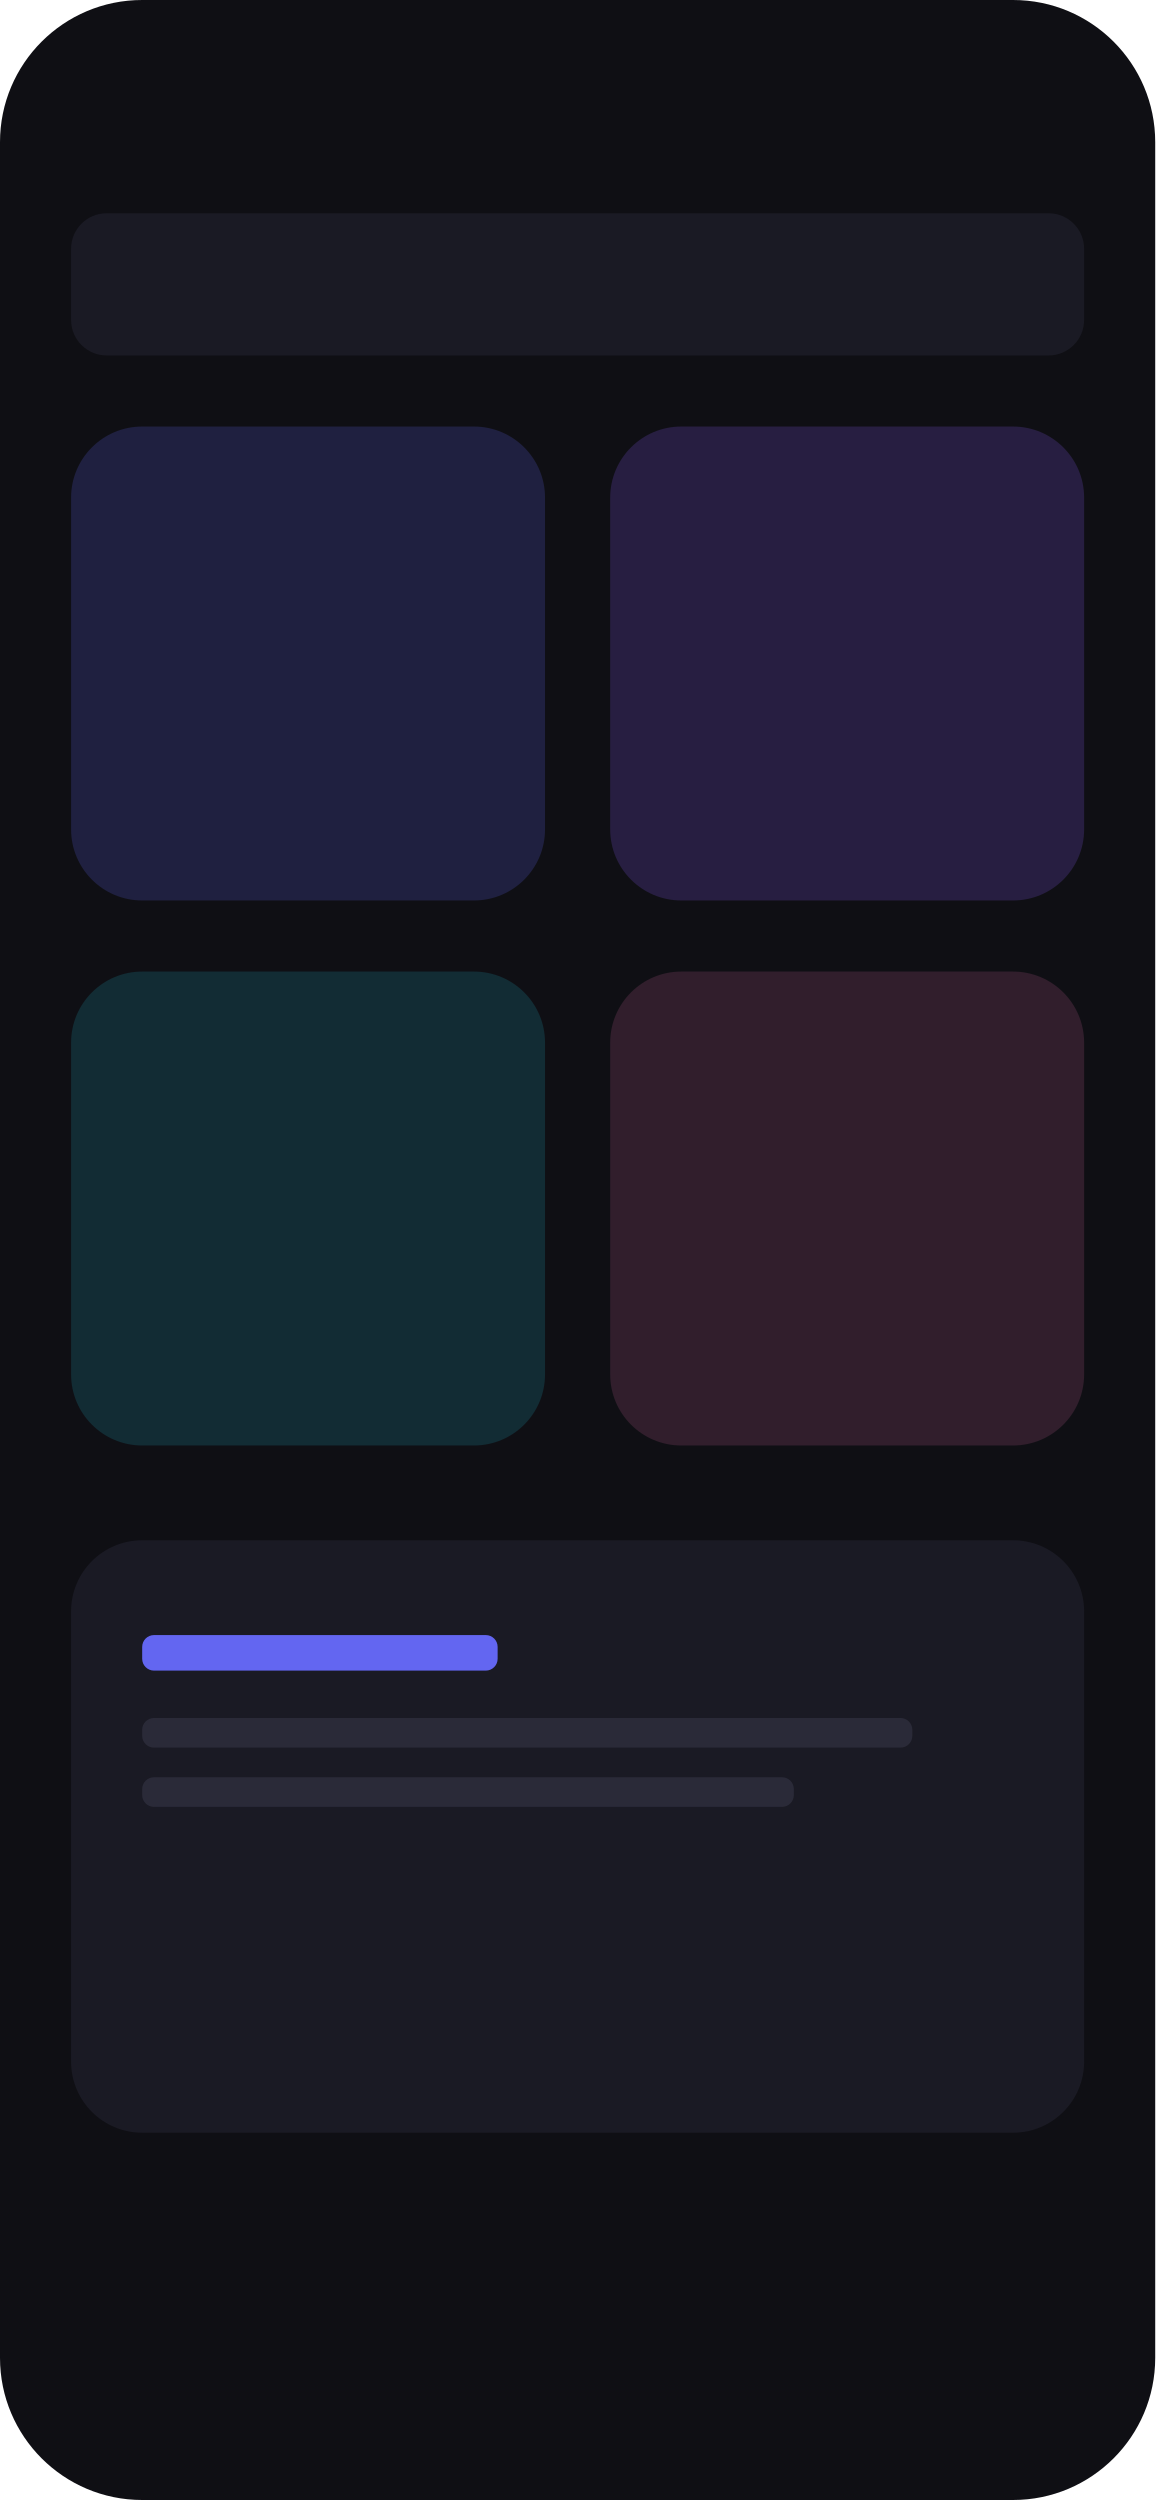
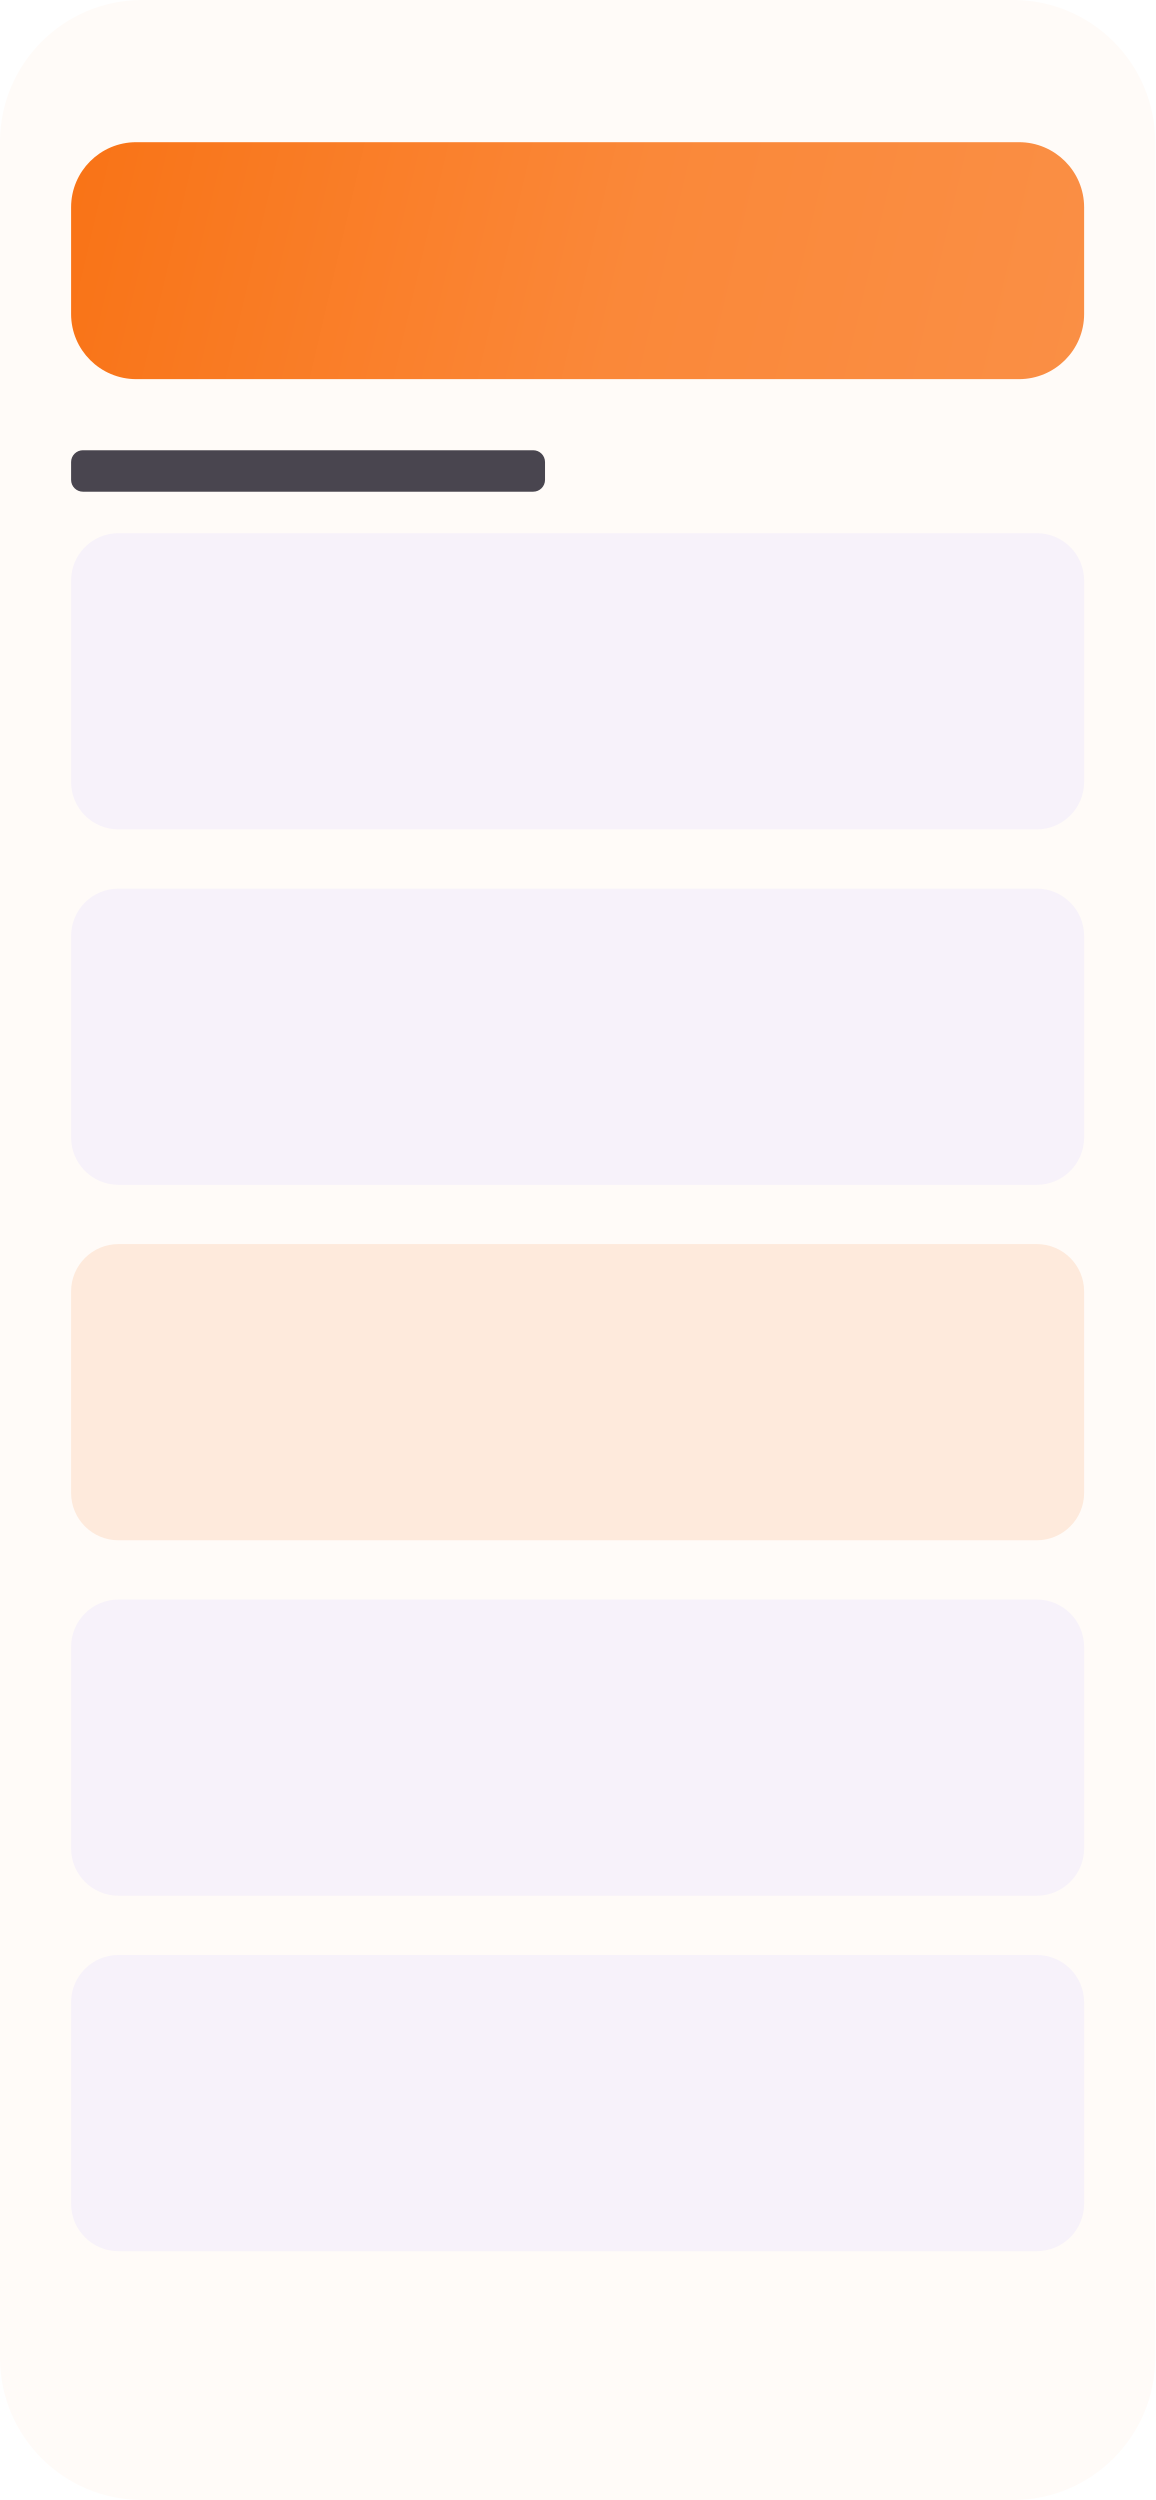
<svg xmlns="http://www.w3.org/2000/svg" viewBox="0 0 390 844" fill="none">
-   <rect width="390" height="844" rx="48" fill="#0f0f14" />
-   <rect x="24" y="72" width="342" height="48" rx="12" fill="#1a1a24" />
-   <rect x="24" y="144" width="160" height="160" rx="24" fill="#6366f1" fill-opacity="0.2" />
-   <rect x="206" y="144" width="160" height="160" rx="24" fill="#8b5cf6" fill-opacity="0.2" />
-   <rect x="24" y="328" width="160" height="160" rx="24" fill="#22d3ee" fill-opacity="0.15" />
-   <rect x="206" y="328" width="160" height="160" rx="24" fill="#f472b6" fill-opacity="0.15" />
-   <rect x="24" y="520" width="342" height="200" rx="24" fill="#1a1a24" />
-   <rect x="48" y="552" width="120" height="12" rx="4" fill="#6366f1" />
-   <rect x="48" y="580" width="260" height="10" rx="4" fill="#2a2a38" />
-   <rect x="48" y="600" width="220" height="10" rx="4" fill="#2a2a38" />
+   <rect width="390" height="844" rx="48" fill="#FFFBF8" />
+   <rect x="24" y="48" width="342" height="80" rx="22" fill="url(#grad)" />
+   <rect x="24" y="152" width="160" height="14" rx="4" fill="#49454F" />
+   <rect x="24" y="180" width="342" height="100" rx="16" fill="#F7F2FA" />
+   <rect x="24" y="300" width="342" height="100" rx="16" fill="#F7F2FA" />
+   <rect x="24" y="420" width="342" height="100" rx="16" fill="#FEEADC" />
+   <rect x="24" y="540" width="342" height="100" rx="16" fill="#F7F2FA" />
+   <rect x="24" y="660" width="342" height="100" rx="16" fill="#F7F2FA" />
+   <defs>
+     <linearGradient id="grad" x1="24" y1="48" x2="366" y2="128" gradientUnits="userSpaceOnUse">
+       <stop stop-color="#F97316" />
+       <stop offset="0.55" stop-color="#FA8839" />
+       <stop offset="1" stop-color="#FA8F45" />
+     </linearGradient>
+   </defs>
</svg>
